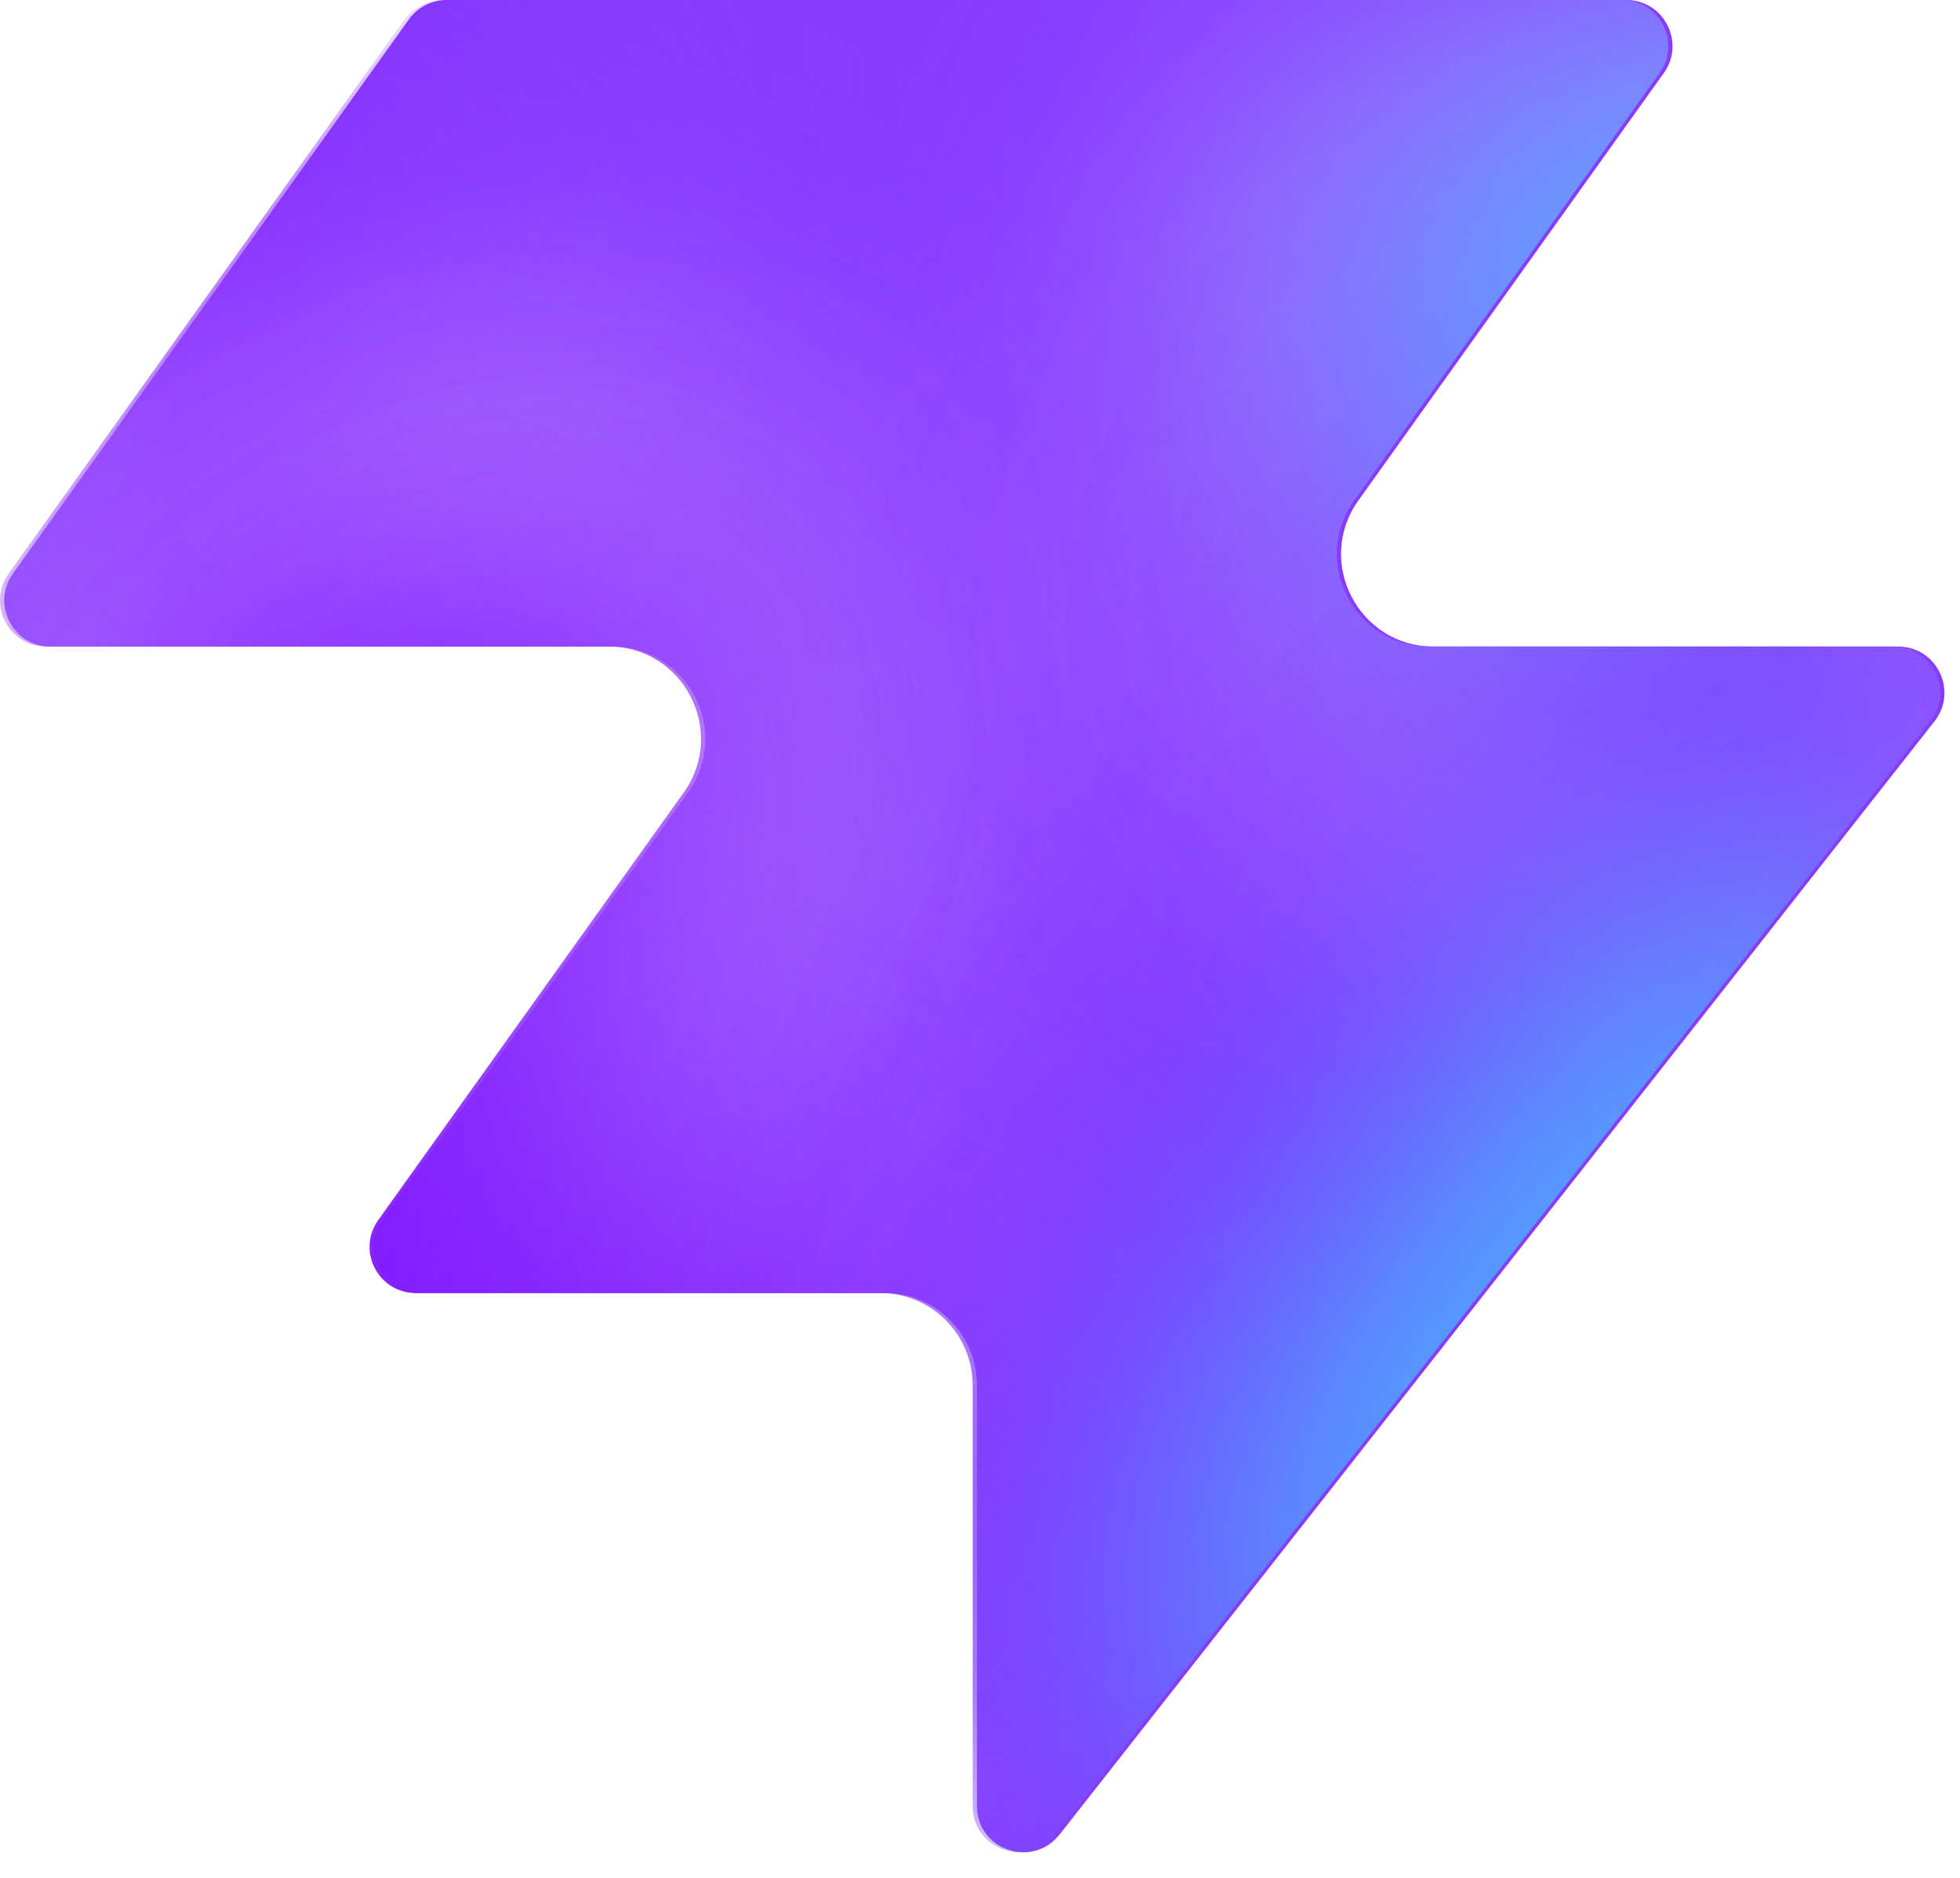
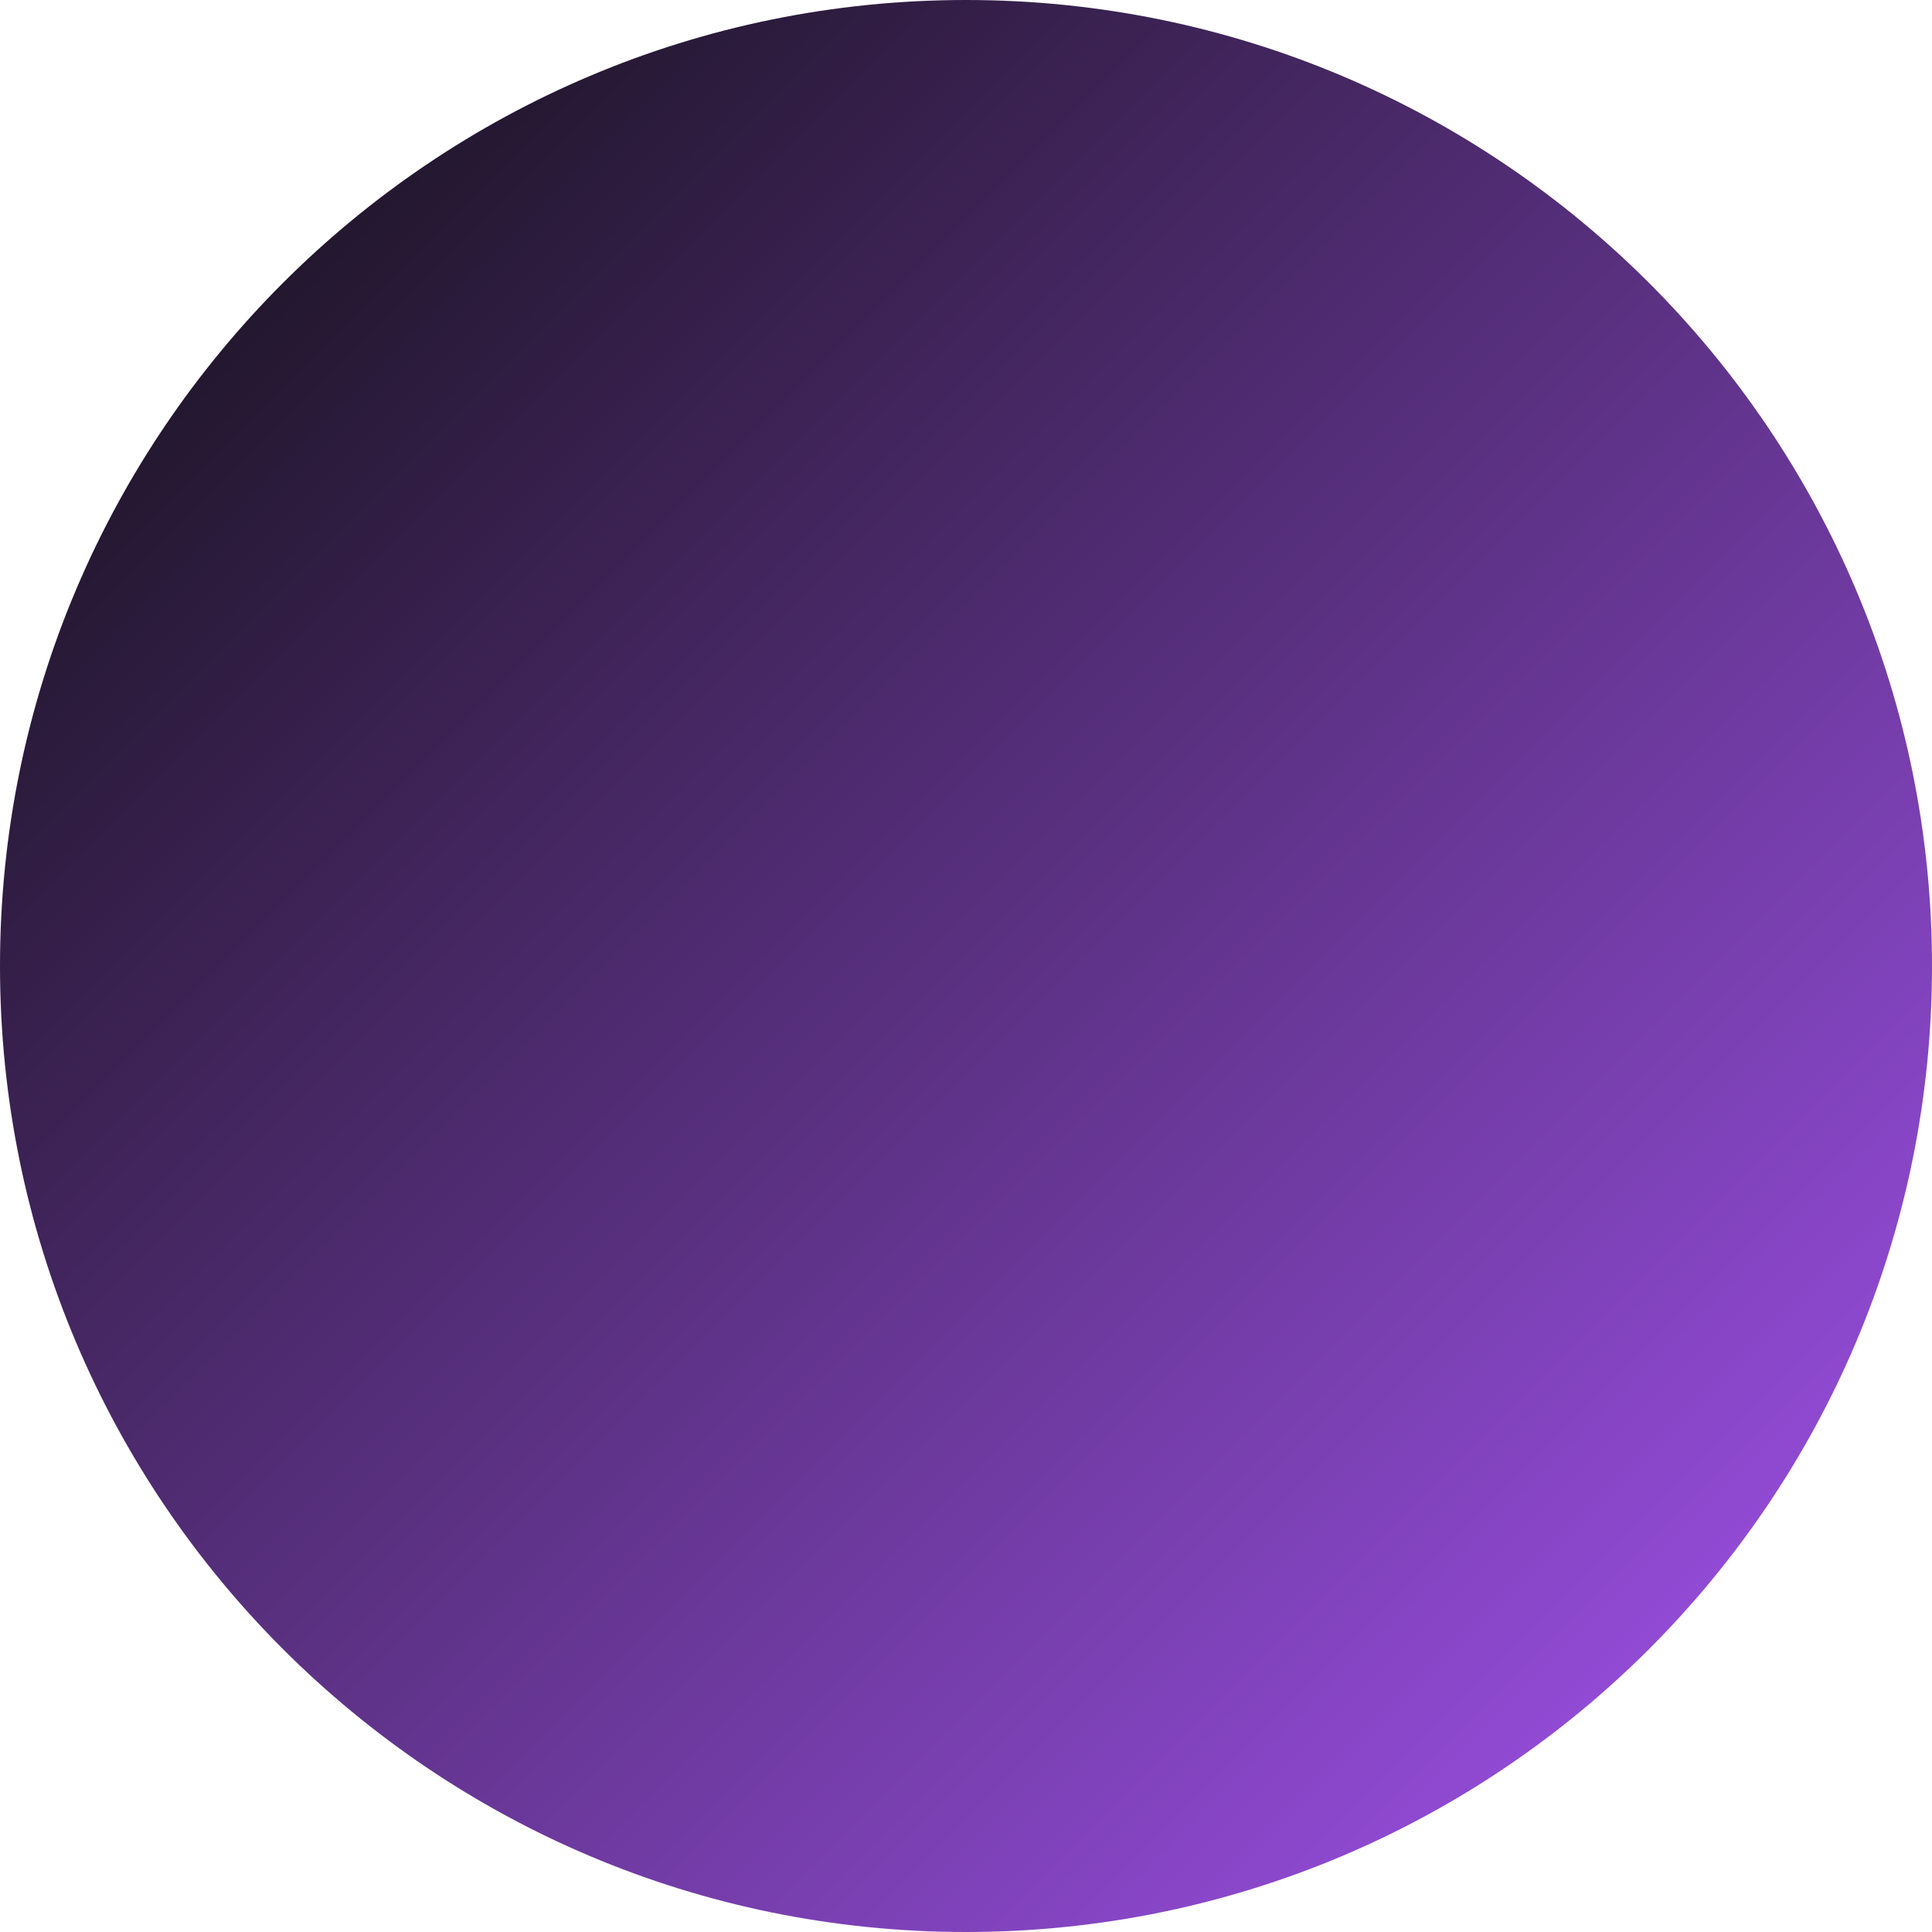
- <svg xmlns="http://www.w3.org/2000/svg" width="48" height="46" fill="none" viewBox="0 0 48 46">
-   <path fill="#863bff" d="M25.946 44.938c-.664.845-2.021.375-2.021-.698V33.937a2.26 2.26 0 0 0-2.262-2.262H10.287c-.92 0-1.456-1.04-.92-1.788l7.48-10.471c1.07-1.497 0-3.578-1.842-3.578H1.237c-.92 0-1.456-1.04-.92-1.788L10.013.474c.214-.297.556-.474.92-.474h28.894c.92 0 1.456 1.04.92 1.788l-7.48 10.471c-1.07 1.498 0 3.579 1.842 3.579h11.377c.943 0 1.473 1.088.89 1.83L25.947 44.94z" style="fill:#863bff;fill:color(display-p3 .525 .23 1);fill-opacity:1" />
-   <mask id="a" width="48" height="46" x="0" y="0" maskUnits="userSpaceOnUse" style="mask-type:alpha">
-     <path fill="#000" d="M25.842 44.938c-.664.844-2.021.375-2.021-.698V33.937a2.26 2.26 0 0 0-2.262-2.262H10.183c-.92 0-1.456-1.04-.92-1.788l7.48-10.471c1.07-1.498 0-3.579-1.842-3.579H1.133c-.92 0-1.456-1.04-.92-1.787L9.91.473c.214-.297.556-.474.92-.474h28.894c.92 0 1.456 1.04.92 1.788l-7.48 10.471c-1.07 1.498 0 3.578 1.842 3.578h11.377c.943 0 1.473 1.088.89 1.832L25.843 44.94z" style="fill:#000;fill-opacity:1" />
-   </mask>
-   <g mask="url(#a)">
-     <g filter="url(#b)">
-       <ellipse cx="5.508" cy="14.704" fill="#ede6ff" rx="5.508" ry="14.704" style="fill:#ede6ff;fill:color(display-p3 .927 .903 1);fill-opacity:1" transform="matrix(.00324 1 1 -.00324 -4.47 31.516)" />
-     </g>
-     <g filter="url(#c)">
-       <ellipse cx="10.399" cy="29.851" fill="#ede6ff" rx="10.399" ry="29.851" style="fill:#ede6ff;fill:color(display-p3 .927 .903 1);fill-opacity:1" transform="matrix(.00324 1 1 -.00324 -39.328 7.883)" />
-     </g>
-     <g filter="url(#d)">
-       <ellipse cx="5.508" cy="30.487" fill="#7e14ff" rx="5.508" ry="30.487" style="fill:#7e14ff;fill:color(display-p3 .492 .077 1);fill-opacity:1" transform="rotate(89.814 -25.913 -14.639)scale(1 -1)" />
-     </g>
-     <g filter="url(#e)">
-       <ellipse cx="5.508" cy="30.599" fill="#7e14ff" rx="5.508" ry="30.599" style="fill:#7e14ff;fill:color(display-p3 .492 .077 1);fill-opacity:1" transform="rotate(89.814 -32.644 -3.334)scale(1 -1)" />
-     </g>
-     <g filter="url(#f)">
-       <ellipse cx="5.508" cy="30.599" fill="#7e14ff" rx="5.508" ry="30.599" style="fill:#7e14ff;fill:color(display-p3 .492 .077 1);fill-opacity:1" transform="matrix(.00324 1 1 -.00324 -34.34 30.47)" />
-     </g>
-     <g filter="url(#g)">
-       <ellipse cx="14.072" cy="22.078" fill="#ede6ff" rx="14.072" ry="22.078" style="fill:#ede6ff;fill:color(display-p3 .927 .903 1);fill-opacity:1" transform="rotate(93.35 24.506 48.493)scale(-1 1)" />
-     </g>
-     <g filter="url(#h)">
-       <ellipse cx="3.47" cy="21.501" fill="#7e14ff" rx="3.47" ry="21.501" style="fill:#7e14ff;fill:color(display-p3 .492 .077 1);fill-opacity:1" transform="rotate(89.009 28.708 47.59)scale(-1 1)" />
-     </g>
-     <g filter="url(#i)">
-       <ellipse cx="3.47" cy="21.501" fill="#7e14ff" rx="3.47" ry="21.501" style="fill:#7e14ff;fill:color(display-p3 .492 .077 1);fill-opacity:1" transform="rotate(89.009 28.708 47.59)scale(-1 1)" />
-     </g>
-     <g filter="url(#j)">
-       <ellipse cx=".387" cy="8.972" fill="#7e14ff" rx="4.407" ry="29.108" style="fill:#7e14ff;fill:color(display-p3 .492 .077 1);fill-opacity:1" transform="rotate(39.51 .387 8.972)" />
-     </g>
-     <g filter="url(#k)">
-       <ellipse cx="47.523" cy="-6.092" fill="#7e14ff" rx="4.407" ry="29.108" style="fill:#7e14ff;fill:color(display-p3 .492 .077 1);fill-opacity:1" transform="rotate(37.892 47.523 -6.092)" />
-     </g>
-     <g filter="url(#l)">
-       <ellipse cx="41.412" cy="6.333" fill="#47bfff" rx="5.971" ry="9.665" style="fill:#47bfff;fill:color(display-p3 .28 .748 1);fill-opacity:1" transform="rotate(37.892 41.412 6.333)" />
-     </g>
-     <g filter="url(#m)">
-       <ellipse cx="-1.879" cy="38.332" fill="#7e14ff" rx="4.407" ry="29.108" style="fill:#7e14ff;fill:color(display-p3 .492 .077 1);fill-opacity:1" transform="rotate(37.892 -1.88 38.332)" />
-     </g>
-     <g filter="url(#n)">
-       <ellipse cx="-1.879" cy="38.332" fill="#7e14ff" rx="4.407" ry="29.108" style="fill:#7e14ff;fill:color(display-p3 .492 .077 1);fill-opacity:1" transform="rotate(37.892 -1.88 38.332)" />
-     </g>
-     <g filter="url(#o)">
-       <ellipse cx="35.651" cy="29.907" fill="#7e14ff" rx="4.407" ry="29.108" style="fill:#7e14ff;fill:color(display-p3 .492 .077 1);fill-opacity:1" transform="rotate(37.892 35.651 29.907)" />
-     </g>
-     <g filter="url(#p)">
-       <ellipse cx="38.418" cy="32.4" fill="#47bfff" rx="5.971" ry="15.297" style="fill:#47bfff;fill:color(display-p3 .28 .748 1);fill-opacity:1" transform="rotate(37.892 38.418 32.4)" />
-     </g>
-   </g>
+ <svg xmlns="http://www.w3.org/2000/svg" viewBox="0 0 64 64" width="64" height="64">
  <defs>
-     <filter id="b" width="60.045" height="41.654" x="-19.77" y="16.149" color-interpolation-filters="sRGB" filterUnits="userSpaceOnUse">
-       <feFlood flood-opacity="0" result="BackgroundImageFix" />
-       <feBlend in="SourceGraphic" in2="BackgroundImageFix" result="shape" />
-       <feGaussianBlur result="effect1_foregroundBlur_2002_17158" stdDeviation="7.659" />
-     </filter>
-     <filter id="c" width="90.34" height="51.437" x="-54.613" y="-7.533" color-interpolation-filters="sRGB" filterUnits="userSpaceOnUse">
-       <feFlood flood-opacity="0" result="BackgroundImageFix" />
-       <feBlend in="SourceGraphic" in2="BackgroundImageFix" result="shape" />
-       <feGaussianBlur result="effect1_foregroundBlur_2002_17158" stdDeviation="7.659" />
-     </filter>
-     <filter id="d" width="79.355" height="29.4" x="-49.64" y="2.03" color-interpolation-filters="sRGB" filterUnits="userSpaceOnUse">
-       <feFlood flood-opacity="0" result="BackgroundImageFix" />
-       <feBlend in="SourceGraphic" in2="BackgroundImageFix" result="shape" />
-       <feGaussianBlur result="effect1_foregroundBlur_2002_17158" stdDeviation="4.596" />
-     </filter>
-     <filter id="e" width="79.579" height="29.4" x="-45.045" y="20.029" color-interpolation-filters="sRGB" filterUnits="userSpaceOnUse">
-       <feFlood flood-opacity="0" result="BackgroundImageFix" />
-       <feBlend in="SourceGraphic" in2="BackgroundImageFix" result="shape" />
-       <feGaussianBlur result="effect1_foregroundBlur_2002_17158" stdDeviation="4.596" />
-     </filter>
-     <filter id="f" width="79.579" height="29.4" x="-43.513" y="21.178" color-interpolation-filters="sRGB" filterUnits="userSpaceOnUse">
-       <feFlood flood-opacity="0" result="BackgroundImageFix" />
-       <feBlend in="SourceGraphic" in2="BackgroundImageFix" result="shape" />
-       <feGaussianBlur result="effect1_foregroundBlur_2002_17158" stdDeviation="4.596" />
-     </filter>
-     <filter id="g" width="74.749" height="58.852" x="15.756" y="-17.901" color-interpolation-filters="sRGB" filterUnits="userSpaceOnUse">
-       <feFlood flood-opacity="0" result="BackgroundImageFix" />
-       <feBlend in="SourceGraphic" in2="BackgroundImageFix" result="shape" />
-       <feGaussianBlur result="effect1_foregroundBlur_2002_17158" stdDeviation="7.659" />
-     </filter>
-     <filter id="h" width="61.377" height="25.362" x="23.548" y="2.284" color-interpolation-filters="sRGB" filterUnits="userSpaceOnUse">
-       <feFlood flood-opacity="0" result="BackgroundImageFix" />
-       <feBlend in="SourceGraphic" in2="BackgroundImageFix" result="shape" />
-       <feGaussianBlur result="effect1_foregroundBlur_2002_17158" stdDeviation="4.596" />
-     </filter>
-     <filter id="i" width="61.377" height="25.362" x="23.548" y="2.284" color-interpolation-filters="sRGB" filterUnits="userSpaceOnUse">
-       <feFlood flood-opacity="0" result="BackgroundImageFix" />
-       <feBlend in="SourceGraphic" in2="BackgroundImageFix" result="shape" />
-       <feGaussianBlur result="effect1_foregroundBlur_2002_17158" stdDeviation="4.596" />
-     </filter>
-     <filter id="j" width="56.045" height="63.649" x="-27.636" y="-22.853" color-interpolation-filters="sRGB" filterUnits="userSpaceOnUse">
-       <feFlood flood-opacity="0" result="BackgroundImageFix" />
-       <feBlend in="SourceGraphic" in2="BackgroundImageFix" result="shape" />
-       <feGaussianBlur result="effect1_foregroundBlur_2002_17158" stdDeviation="4.596" />
-     </filter>
-     <filter id="k" width="54.814" height="64.646" x="20.116" y="-38.415" color-interpolation-filters="sRGB" filterUnits="userSpaceOnUse">
-       <feFlood flood-opacity="0" result="BackgroundImageFix" />
-       <feBlend in="SourceGraphic" in2="BackgroundImageFix" result="shape" />
-       <feGaussianBlur result="effect1_foregroundBlur_2002_17158" stdDeviation="4.596" />
-     </filter>
-     <filter id="l" width="33.541" height="35.313" x="24.641" y="-11.323" color-interpolation-filters="sRGB" filterUnits="userSpaceOnUse">
-       <feFlood flood-opacity="0" result="BackgroundImageFix" />
-       <feBlend in="SourceGraphic" in2="BackgroundImageFix" result="shape" />
-       <feGaussianBlur result="effect1_foregroundBlur_2002_17158" stdDeviation="4.596" />
-     </filter>
-     <filter id="m" width="54.814" height="64.646" x="-29.286" y="6.009" color-interpolation-filters="sRGB" filterUnits="userSpaceOnUse">
-       <feFlood flood-opacity="0" result="BackgroundImageFix" />
-       <feBlend in="SourceGraphic" in2="BackgroundImageFix" result="shape" />
-       <feGaussianBlur result="effect1_foregroundBlur_2002_17158" stdDeviation="4.596" />
-     </filter>
-     <filter id="n" width="54.814" height="64.646" x="-29.286" y="6.009" color-interpolation-filters="sRGB" filterUnits="userSpaceOnUse">
-       <feFlood flood-opacity="0" result="BackgroundImageFix" />
-       <feBlend in="SourceGraphic" in2="BackgroundImageFix" result="shape" />
-       <feGaussianBlur result="effect1_foregroundBlur_2002_17158" stdDeviation="4.596" />
-     </filter>
-     <filter id="o" width="54.814" height="64.646" x="8.244" y="-2.416" color-interpolation-filters="sRGB" filterUnits="userSpaceOnUse">
-       <feFlood flood-opacity="0" result="BackgroundImageFix" />
-       <feBlend in="SourceGraphic" in2="BackgroundImageFix" result="shape" />
-       <feGaussianBlur result="effect1_foregroundBlur_2002_17158" stdDeviation="4.596" />
-     </filter>
-     <filter id="p" width="39.409" height="43.623" x="18.713" y="10.588" color-interpolation-filters="sRGB" filterUnits="userSpaceOnUse">
-       <feFlood flood-opacity="0" result="BackgroundImageFix" />
-       <feBlend in="SourceGraphic" in2="BackgroundImageFix" result="shape" />
-       <feGaussianBlur result="effect1_foregroundBlur_2002_17158" stdDeviation="4.596" />
-     </filter>
+     <linearGradient id="g" x1="0" y1="0" x2="1" y2="1">
+       <stop offset="0%" stop-color="#0c0c0c" />
+       <stop offset="100%" stop-color="#a855f7" />
+     </linearGradient>
  </defs>
+   <circle cx="32" cy="32" r="32" fill="url(#g)" />
</svg>
